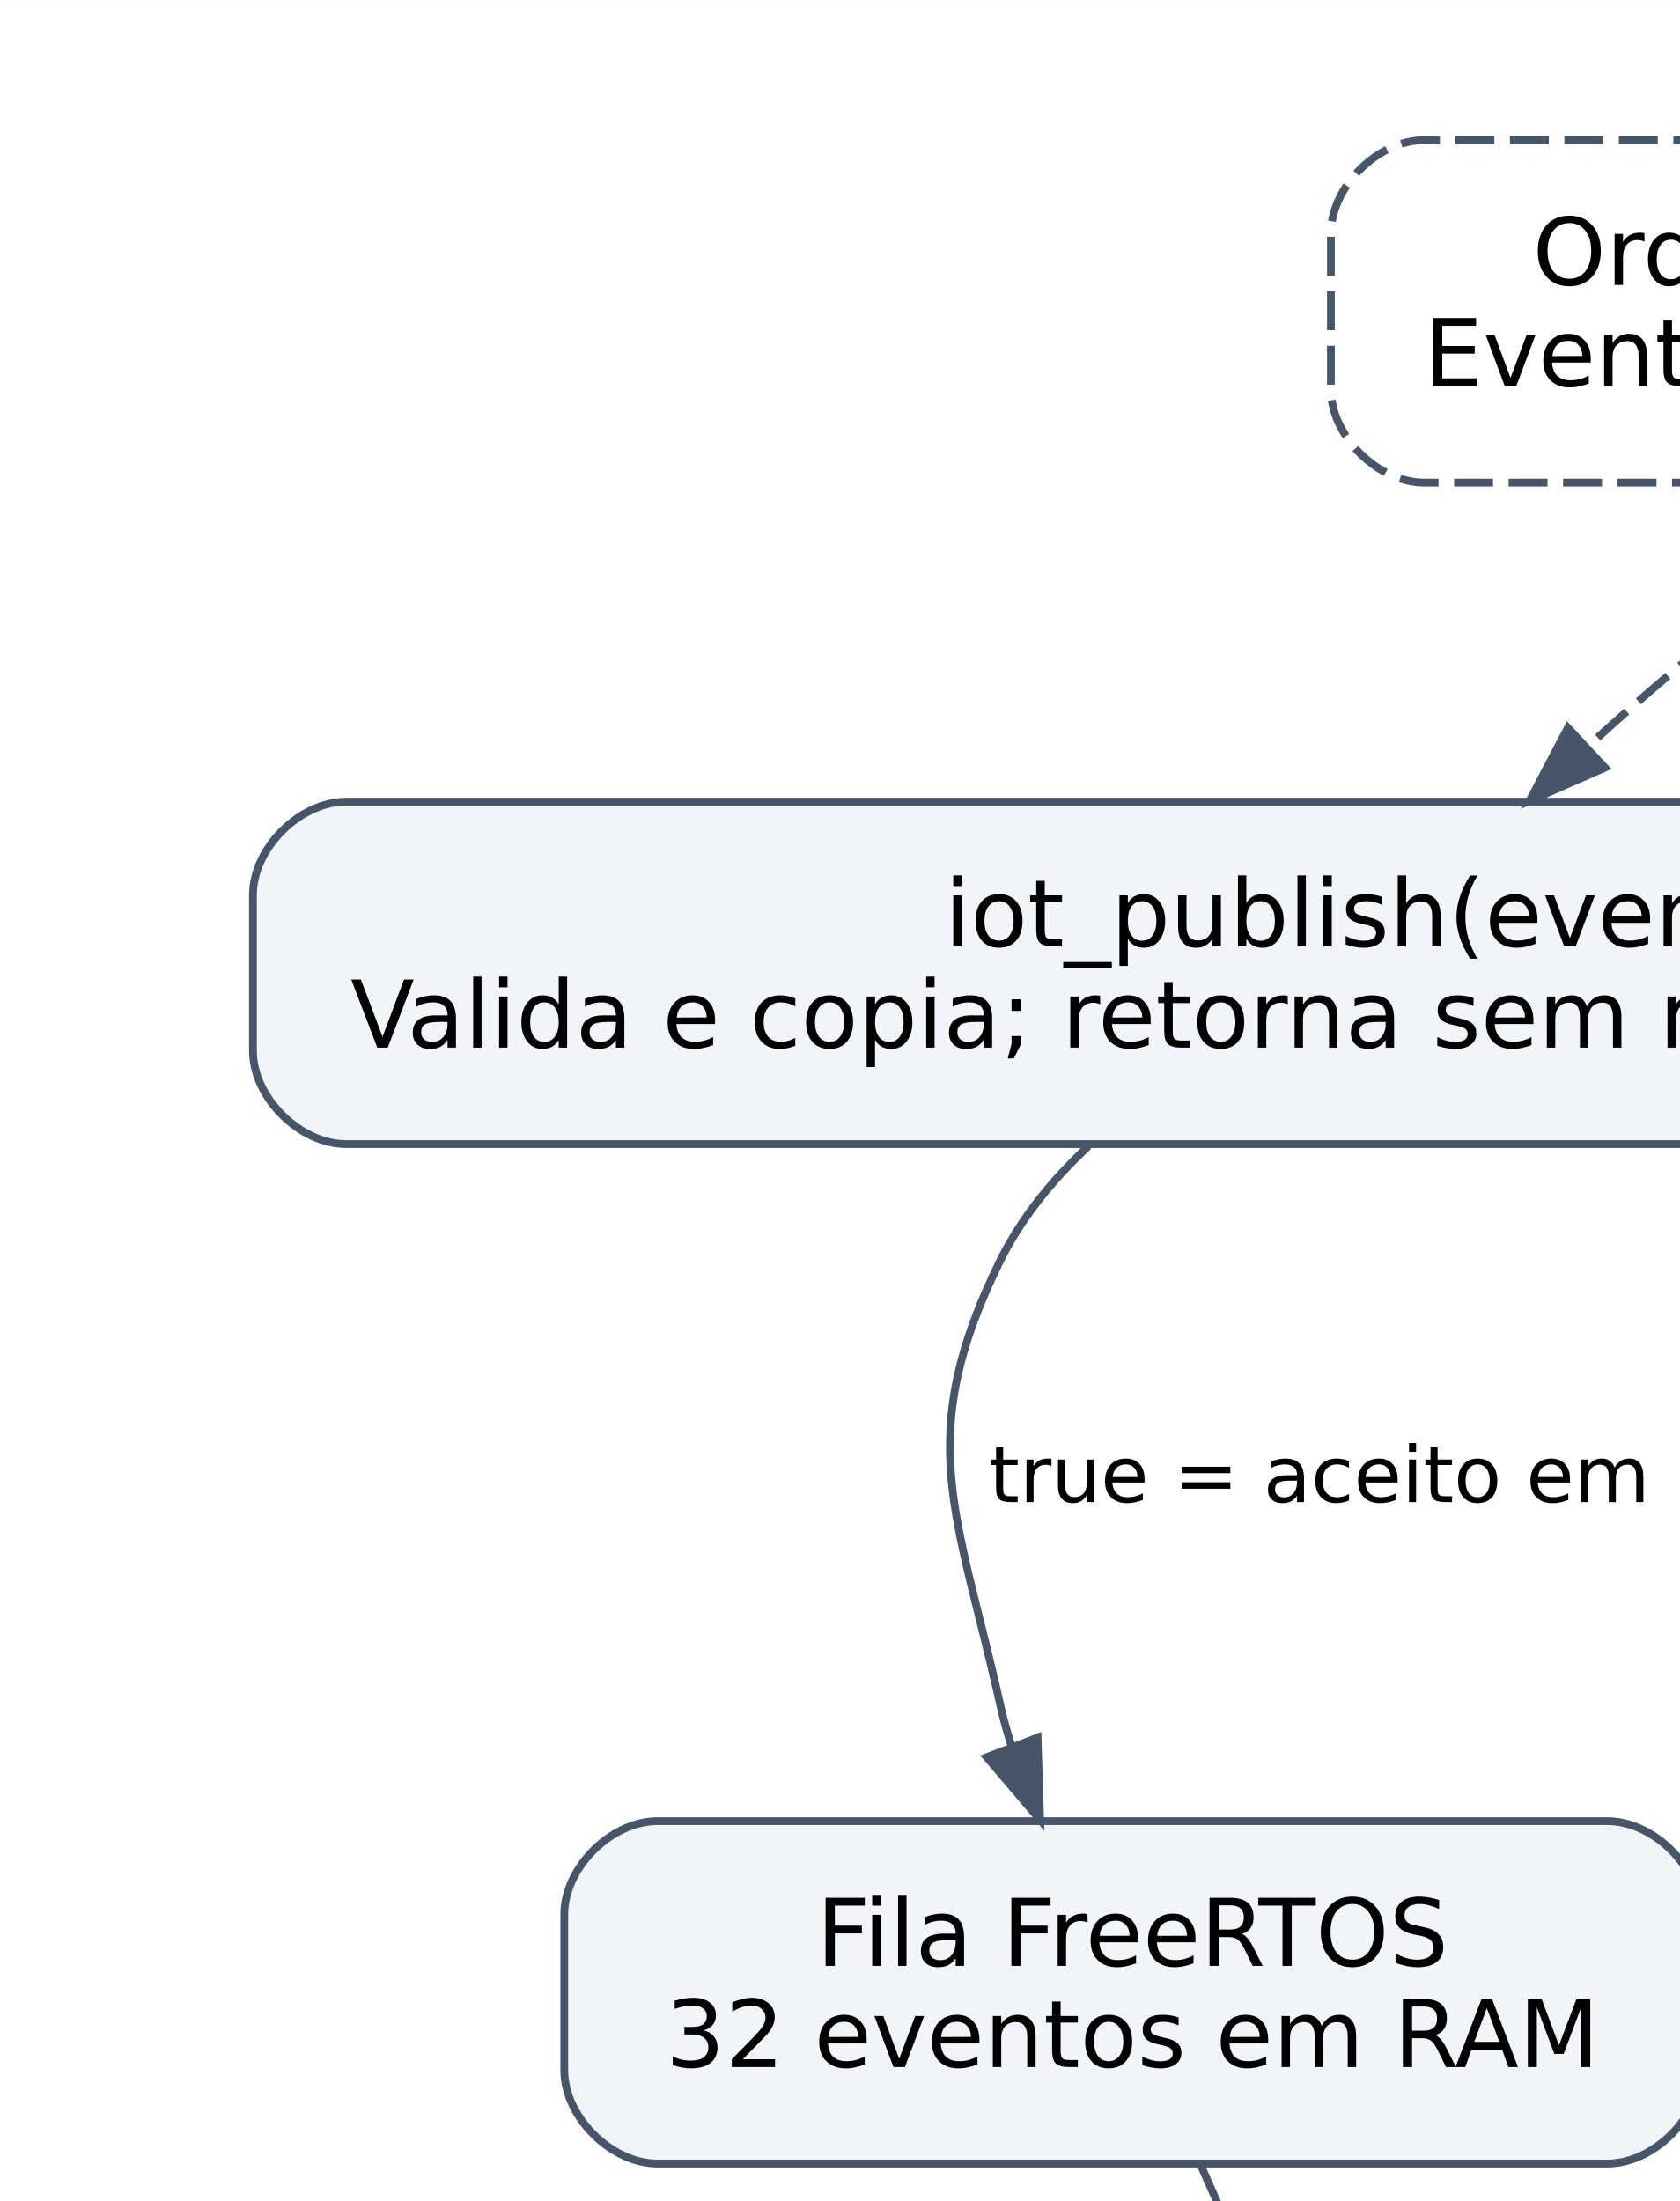
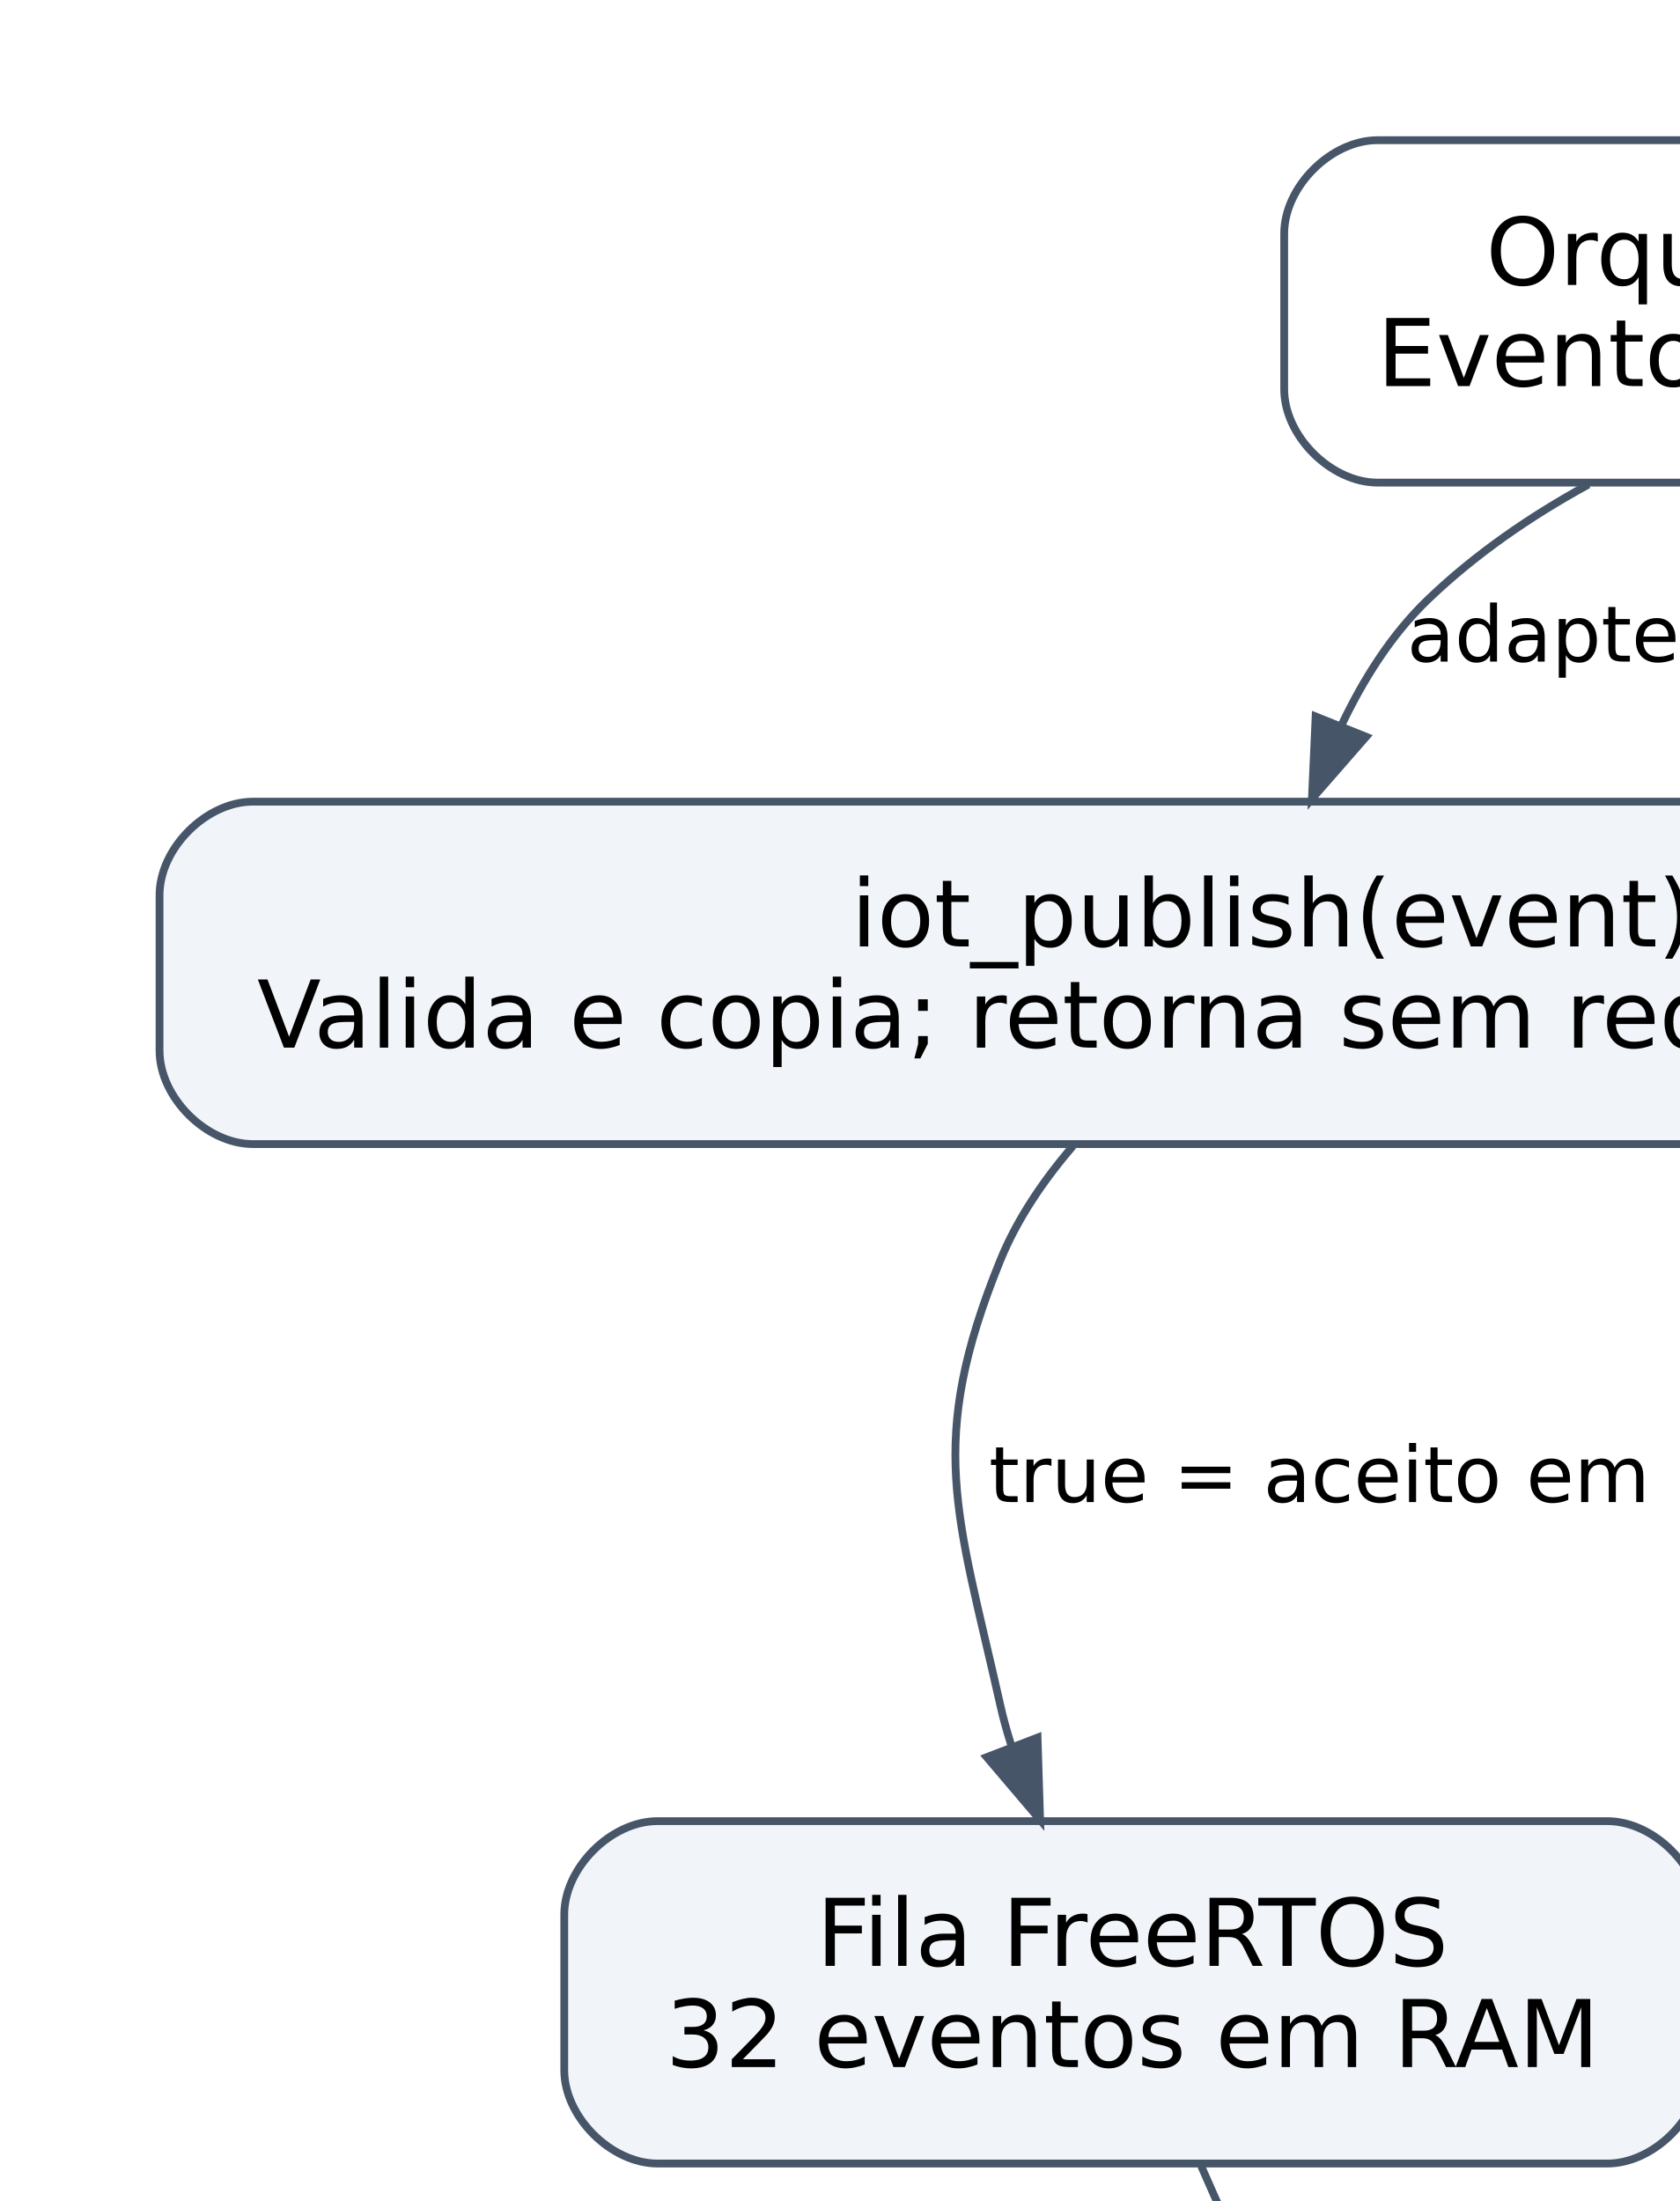
<svg xmlns="http://www.w3.org/2000/svg" width="1349pt" height="1768pt" viewBox="0.00 0.00 539.50 707.00">
  <g id="graph0" class="graph" transform="scale(2.5 2.5) rotate(0) translate(18 689)">
    <polygon fill="white" stroke="transparent" points="-18,18 -18,-689 521.5,-689 521.5,18 -18,18" />
    <g id="node1" class="node">
-       <path fill="none" stroke="#475569" stroke-dasharray="5,2" d="M370,-671C370,-671 165,-671 165,-671 159,-671 153,-665 153,-659 153,-659 153,-639 153,-639 153,-633 159,-627 165,-627 165,-627 370,-627 370,-627 376,-627 382,-633 382,-639 382,-639 382,-659 382,-659 382,-665 376,-671 370,-671" />
-       <text text-anchor="middle" x="267.5" y="-652.4" font-family="DejaVu Sans" font-size="12.00">Orquestrador local — etapa 2</text>
-       <text text-anchor="middle" x="267.5" y="-639.4" font-family="DejaVu Sans" font-size="12.00">Eventos interpretados + snapshot</text>
+       <path fill="white" stroke="#475569" d="M364,-671C364,-671 159,-671 159,-671 153,-671 147,-665 147,-659 147,-659 147,-639 147,-639 147,-633 153,-627 159,-627 159,-627 364,-627 364,-627 370,-627 376,-633 376,-639 376,-639 376,-659 376,-659 376,-665 370,-671 364,-671" />
+       <text text-anchor="middle" x="261.5" y="-652.4" font-family="DejaVu Sans" font-size="12.00">Orquestrador local — etapa 2</text>
+       <text text-anchor="middle" x="261.5" y="-639.4" font-family="DejaVu Sans" font-size="12.00">Eventos interpretados + snapshot</text>
    </g>
    <g id="node2" class="node">
-       <path fill="#f1f5f9" stroke="#475569" d="M288.5,-586C288.5,-586 26.5,-586 26.5,-586 20.5,-586 14.5,-580 14.5,-574 14.5,-574 14.5,-554 14.5,-554 14.5,-548 20.5,-542 26.5,-542 26.5,-542 288.5,-542 288.5,-542 294.5,-542 300.5,-548 300.5,-554 300.5,-554 300.5,-574 300.5,-574 300.5,-580 294.5,-586 288.5,-586" />
-       <text text-anchor="middle" x="157.5" y="-567.4" font-family="DejaVu Sans" font-size="12.00">iot_publish(event)</text>
-       <text text-anchor="middle" x="157.5" y="-554.4" font-family="DejaVu Sans" font-size="12.00">Valida e copia; retorna sem rede nem Flash</text>
+       <path fill="#f1f5f9" stroke="#475569" d="M276.5,-586C276.5,-586 14.5,-586 14.5,-586 8.5,-586 2.5,-580 2.5,-574 2.5,-574 2.5,-554 2.5,-554 2.5,-548 8.5,-542 14.5,-542 14.5,-542 276.5,-542 276.5,-542 282.5,-542 288.5,-548 288.5,-554 288.5,-554 288.5,-574 288.5,-574 288.5,-580 282.5,-586 276.5,-586" />
+       <text text-anchor="middle" x="145.5" y="-567.4" font-family="DejaVu Sans" font-size="12.00">iot_publish(event)</text>
+       <text text-anchor="middle" x="145.5" y="-554.4" font-family="DejaVu Sans" font-size="12.00">Valida e copia; retorna sem rede nem Flash</text>
    </g>
    <g id="edge1" class="edge">
-       <path fill="none" stroke="#475569" stroke-dasharray="5,2" d="M230.25,-626.81C222.87,-622.18 215.3,-617.13 208.5,-612 200.88,-606.25 193.08,-599.55 185.95,-593.04" />
-       <polygon fill="#475569" stroke="#475569" points="188.22,-590.37 178.52,-586.11 183.44,-595.49 188.22,-590.37" />
-       <text text-anchor="middle" x="274" y="-604" font-family="DejaVu Sans" font-size="10.00">integração ainda pendente</text>
+       <path fill="none" stroke="#475569" d="M186.1,-626.76C178.6,-622.66 171.54,-617.79 165.5,-612 160.79,-607.49 157.14,-601.7 154.32,-595.73" />
+       <polygon fill="#475569" stroke="#475569" points="157.53,-594.34 150.56,-586.36 151.04,-596.95 157.53,-594.34" />
+       <text text-anchor="middle" x="259" y="-604" font-family="DejaVu Sans" font-size="10.00">adapter: contrato canônico → HidraIoT</text>
    </g>
    <g id="node9" class="node">
      <path fill="#f1f5f9" stroke="#475569" d="M491.5,-527C491.5,-527 265.5,-527 265.5,-527 259.5,-527 253.5,-521 253.5,-515 253.5,-515 253.5,-482 253.5,-482 253.5,-476 259.5,-470 265.5,-470 265.5,-470 491.5,-470 491.5,-470 497.5,-470 503.5,-476 503.5,-482 503.5,-482 503.5,-515 503.5,-515 503.5,-521 497.5,-527 491.5,-527" />
-       <text text-anchor="middle" x="378.5" y="-508.4" font-family="DejaVu Sans" font-size="12.00">iot_set_snapshot(snapshot)</text>
+       <text text-anchor="middle" x="378.5" y="-508.4" font-family="DejaVu Sans" font-size="12.00">iot_update_status → iot_set_snapshot</text>
      <text text-anchor="middle" x="378.5" y="-495.4" font-family="DejaVu Sans" font-size="12.00">Presença a cada 30 s</text>
      <text text-anchor="middle" x="378.5" y="-482.4" font-family="DejaVu Sans" font-size="12.00">Independente do reenvio do histórico</text>
    </g>
    <g id="edge11" class="edge">
-       <path fill="none" stroke="#475569" stroke-dasharray="5,2" d="M323.53,-626.98C330.2,-622.77 336.43,-617.81 341.5,-612 359.76,-591.09 369.05,-560.94 373.75,-537.12" />
-       <polygon fill="#475569" stroke="#475569" points="377.25,-537.47 375.56,-527.01 370.36,-536.24 377.25,-537.47" />
+       <path fill="none" stroke="#475569" stroke-dasharray="5,2" d="M337.04,-626.75C343.57,-622.67 349.56,-617.8 354.5,-612 371.99,-591.48 377.71,-561.31 379.2,-537.38" />
+       <polygon fill="#475569" stroke="#475569" points="382.71,-537.35 379.62,-527.21 375.71,-537.06 382.71,-537.35" />
    </g>
    <g id="node3" class="node">
      <path fill="#f1f5f9" stroke="#475569" d="M188.5,-455C188.5,-455 66.5,-455 66.5,-455 60.5,-455 54.5,-449 54.5,-443 54.5,-443 54.5,-423 54.5,-423 54.5,-417 60.5,-411 66.5,-411 66.5,-411 188.5,-411 188.5,-411 194.5,-411 200.5,-417 200.5,-423 200.5,-423 200.5,-443 200.5,-443 200.5,-449 194.5,-455 188.5,-455" />
      <text text-anchor="middle" x="127.5" y="-436.4" font-family="DejaVu Sans" font-size="12.00">Fila FreeRTOS</text>
      <text text-anchor="middle" x="127.5" y="-423.4" font-family="DejaVu Sans" font-size="12.00">32 eventos em RAM</text>
    </g>
    <g id="edge2" class="edge">
-       <path fill="none" stroke="#475569" d="M121.84,-541.73C117.26,-537.45 113.23,-532.53 110.5,-527 99.29,-504.28 104.96,-494.72 110.5,-470 110.88,-468.28 111.36,-466.55 111.91,-464.83" />
+       <path fill="none" stroke="#475569" d="M119.86,-541.75C116.04,-537.31 112.66,-532.33 110.5,-527 100.97,-503.53 104.96,-494.72 110.5,-470 110.88,-468.28 111.36,-466.55 111.91,-464.83" />
      <polygon fill="#475569" stroke="#475569" points="115.31,-465.74 115.64,-455.15 108.78,-463.22 115.31,-465.74" />
      <text text-anchor="middle" x="175.5" y="-496" font-family="DejaVu Sans" font-size="10.00">true = aceito em memória</text>
    </g>
    <g id="node4" class="node">
      <path fill="#f1f5f9" stroke="#475569" d="M294.5,-370C294.5,-370 54.5,-370 54.5,-370 48.5,-370 42.5,-364 42.5,-358 42.5,-358 42.5,-325 42.5,-325 42.5,-319 48.5,-313 54.5,-313 54.5,-313 294.5,-313 294.5,-313 300.5,-313 306.5,-319 306.5,-325 306.5,-325 306.5,-358 306.5,-358 306.5,-364 300.5,-370 294.5,-370" />
      <text text-anchor="middle" x="174.5" y="-351.4" font-family="DejaVu Sans" font-size="12.00">Tarefa hidra_iot</text>
      <text text-anchor="middle" x="174.5" y="-338.4" font-family="DejaVu Sans" font-size="12.00">Diário LittleFS: até 200 eventos</text>
      <text text-anchor="middle" x="174.5" y="-325.4" font-family="DejaVu Sans" font-size="12.00">Tamanho + CRC32 + ordem persistente</text>
    </g>
    <g id="edge3" class="edge">
      <path fill="none" stroke="#475569" d="M136.34,-410.67C139.89,-402.52 144.17,-393.22 148.5,-385 149.55,-383.01 150.65,-380.99 151.79,-378.96" />
      <polygon fill="#475569" stroke="#475569" points="154.94,-380.5 156.91,-370.09 148.88,-377 154.94,-380.5" />
      <text text-anchor="middle" x="245.5" y="-388" font-family="DejaVu Sans" font-size="10.00">janela de possível perda antes da Flash</text>
    </g>
    <g id="node5" class="node">
      <path fill="#f1f5f9" stroke="#475569" d="M376.5,-282C376.5,-282 170.5,-282 170.5,-282 164.5,-282 158.5,-276 158.5,-270 158.5,-270 158.5,-250 158.5,-250 158.5,-244 164.5,-238 170.5,-238 170.5,-238 376.5,-238 376.5,-238 382.5,-238 388.5,-244 388.5,-250 388.5,-250 388.5,-270 388.5,-270 388.5,-276 382.5,-282 376.5,-282" />
      <text text-anchor="middle" x="273.5" y="-263.4" font-family="DejaVu Sans" font-size="12.00">Wi-Fi + UTC válido + autenticação</text>
      <text text-anchor="middle" x="273.5" y="-250.4" font-family="DejaVu Sans" font-size="12.00">HTTPS com certificado verificado</text>
    </g>
    <g id="edge4" class="edge">
      <path fill="none" stroke="#475569" d="M208.85,-312.92C218.71,-305 229.46,-296.37 239.31,-288.46" />
      <polygon fill="#475569" stroke="#475569" points="241.73,-291 247.33,-282.01 237.34,-285.55 241.73,-291" />
    </g>
    <g id="node6" class="node">
      <path fill="#f1f5f9" stroke="#475569" d="M374,-207C374,-207 173,-207 173,-207 167,-207 161,-201 161,-195 161,-195 161,-162 161,-162 161,-156 167,-150 173,-150 173,-150 374,-150 374,-150 380,-150 386,-156 386,-162 386,-162 386,-195 386,-195 386,-201 380,-207 374,-207" />
      <text text-anchor="middle" x="273.5" y="-188.4" font-family="DejaVu Sans" font-size="12.00">1. Confirmar evento</text>
      <text text-anchor="middle" x="273.5" y="-175.4" font-family="DejaVu Sans" font-size="12.00">GET com ETag → PUT condicional</text>
      <text text-anchor="middle" x="273.5" y="-162.4" font-family="DejaVu Sans" font-size="12.00">Reenvio compara payload</text>
    </g>
    <g id="edge5" class="edge">
      <path fill="none" stroke="#475569" d="M273.5,-237.7C273.5,-231.39 273.5,-224.29 273.5,-217.28" />
      <polygon fill="#475569" stroke="#475569" points="277,-217.16 273.5,-207.16 270,-217.16 277,-217.16" />
    </g>
    <g id="node7" class="node">
      <path fill="#f1f5f9" stroke="#475569" d="M291,-119C291,-119 12,-119 12,-119 6,-119 0,-113 0,-107 0,-107 0,-87 0,-87 0,-81 6,-75 12,-75 12,-75 291,-75 291,-75 297,-75 303,-81 303,-87 303,-87 303,-107 303,-107 303,-113 297,-119 291,-119" />
      <text text-anchor="middle" x="151.5" y="-100.4" font-family="DejaVu Sans" font-size="12.00">2. Confirmar resumo</text>
      <text text-anchor="middle" x="151.5" y="-87.4" font-family="DejaVu Sans" font-size="12.00">Snapshot cumulativo; sem duplicar contagens</text>
    </g>
    <g id="edge6" class="edge">
      <path fill="none" stroke="#475569" d="M231.17,-149.92C218.54,-141.68 204.71,-132.68 192.19,-124.51" />
      <polygon fill="#475569" stroke="#475569" points="194.04,-121.54 183.75,-119.01 190.21,-127.41 194.04,-121.54" />
    </g>
    <g id="node10" class="node">
      <path fill="#fff7ed" stroke="#475569" d="M436,-44C436,-44 247,-44 247,-44 241,-44 235,-38 235,-32 235,-32 235,-12 235,-12 235,-6 241,0 247,0 247,0 436,0 436,0 442,0 448,-6 448,-12 448,-12 448,-32 448,-32 448,-38 442,-44 436,-44" />
      <text text-anchor="middle" x="341.5" y="-25.4" font-family="DejaVu Sans" font-size="12.00">Falha transitória</text>
      <text text-anchor="middle" x="341.5" y="-12.4" font-family="DejaVu Sans" font-size="12.00">Repetir após 2–60 s + variação</text>
    </g>
    <g id="edge8" class="edge">
      <path fill="none" stroke="#475569" d="M296.39,-149.92C303.3,-140.55 310.4,-129.73 315.5,-119 325.25,-98.47 331.85,-73.67 335.96,-54.42" />
      <polygon fill="#475569" stroke="#475569" points="339.44,-54.86 337.99,-44.36 332.58,-53.47 339.44,-54.86" />
    </g>
    <g id="node8" class="node">
      <path fill="#f1f5f9" stroke="#475569" d="M198,-40C198,-40 29,-40 29,-40 23,-40 17,-34 17,-28 17,-28 17,-16 17,-16 17,-10 23,-4 29,-4 29,-4 198,-4 198,-4 204,-4 210,-10 210,-16 210,-16 210,-28 210,-28 210,-34 204,-40 198,-40" />
      <text text-anchor="middle" x="113.5" y="-18.9" font-family="DejaVu Sans" font-size="12.00">3. Remover pendência local</text>
    </g>
    <g id="edge7" class="edge">
      <path fill="none" stroke="#475569" d="M140.51,-74.89C136.37,-66.93 131.61,-57.78 127.25,-49.41" />
      <polygon fill="#475569" stroke="#475569" points="130.27,-47.63 122.55,-40.38 124.06,-50.86 130.27,-47.63" />
    </g>
    <g id="edge9" class="edge">
      <path fill="none" stroke="#475569" d="M206.2,-74.98C228.36,-66.47 254.11,-56.57 277.17,-47.72" />
      <polygon fill="#475569" stroke="#475569" points="278.45,-50.97 286.53,-44.12 275.94,-44.44 278.45,-50.97" />
    </g>
    <g id="edge12" class="edge">
      <path fill="none" stroke="#475569" stroke-dasharray="5,2" d="M373.36,-469.69C365.59,-432.17 348.47,-364.15 318.5,-313 313.76,-304.91 307.69,-296.88 301.55,-289.65" />
      <polygon fill="#475569" stroke="#475569" points="304.17,-287.32 294.92,-282.14 298.92,-291.95 304.17,-287.32" />
      <text text-anchor="middle" x="401.5" y="-388" font-family="DejaVu Sans" font-size="10.00">fluxo independente</text>
    </g>
    <g id="edge10" class="edge">
      <path fill="none" stroke="#475569" d="M359.03,-44.27C386.54,-80.38 433.3,-154.84 398.5,-207 391.4,-217.65 381.66,-226.12 370.74,-232.85" />
      <polygon fill="#475569" stroke="#475569" points="368.76,-229.95 361.75,-237.89 372.18,-236.06 368.76,-229.95" />
    </g>
  </g>
</svg>
